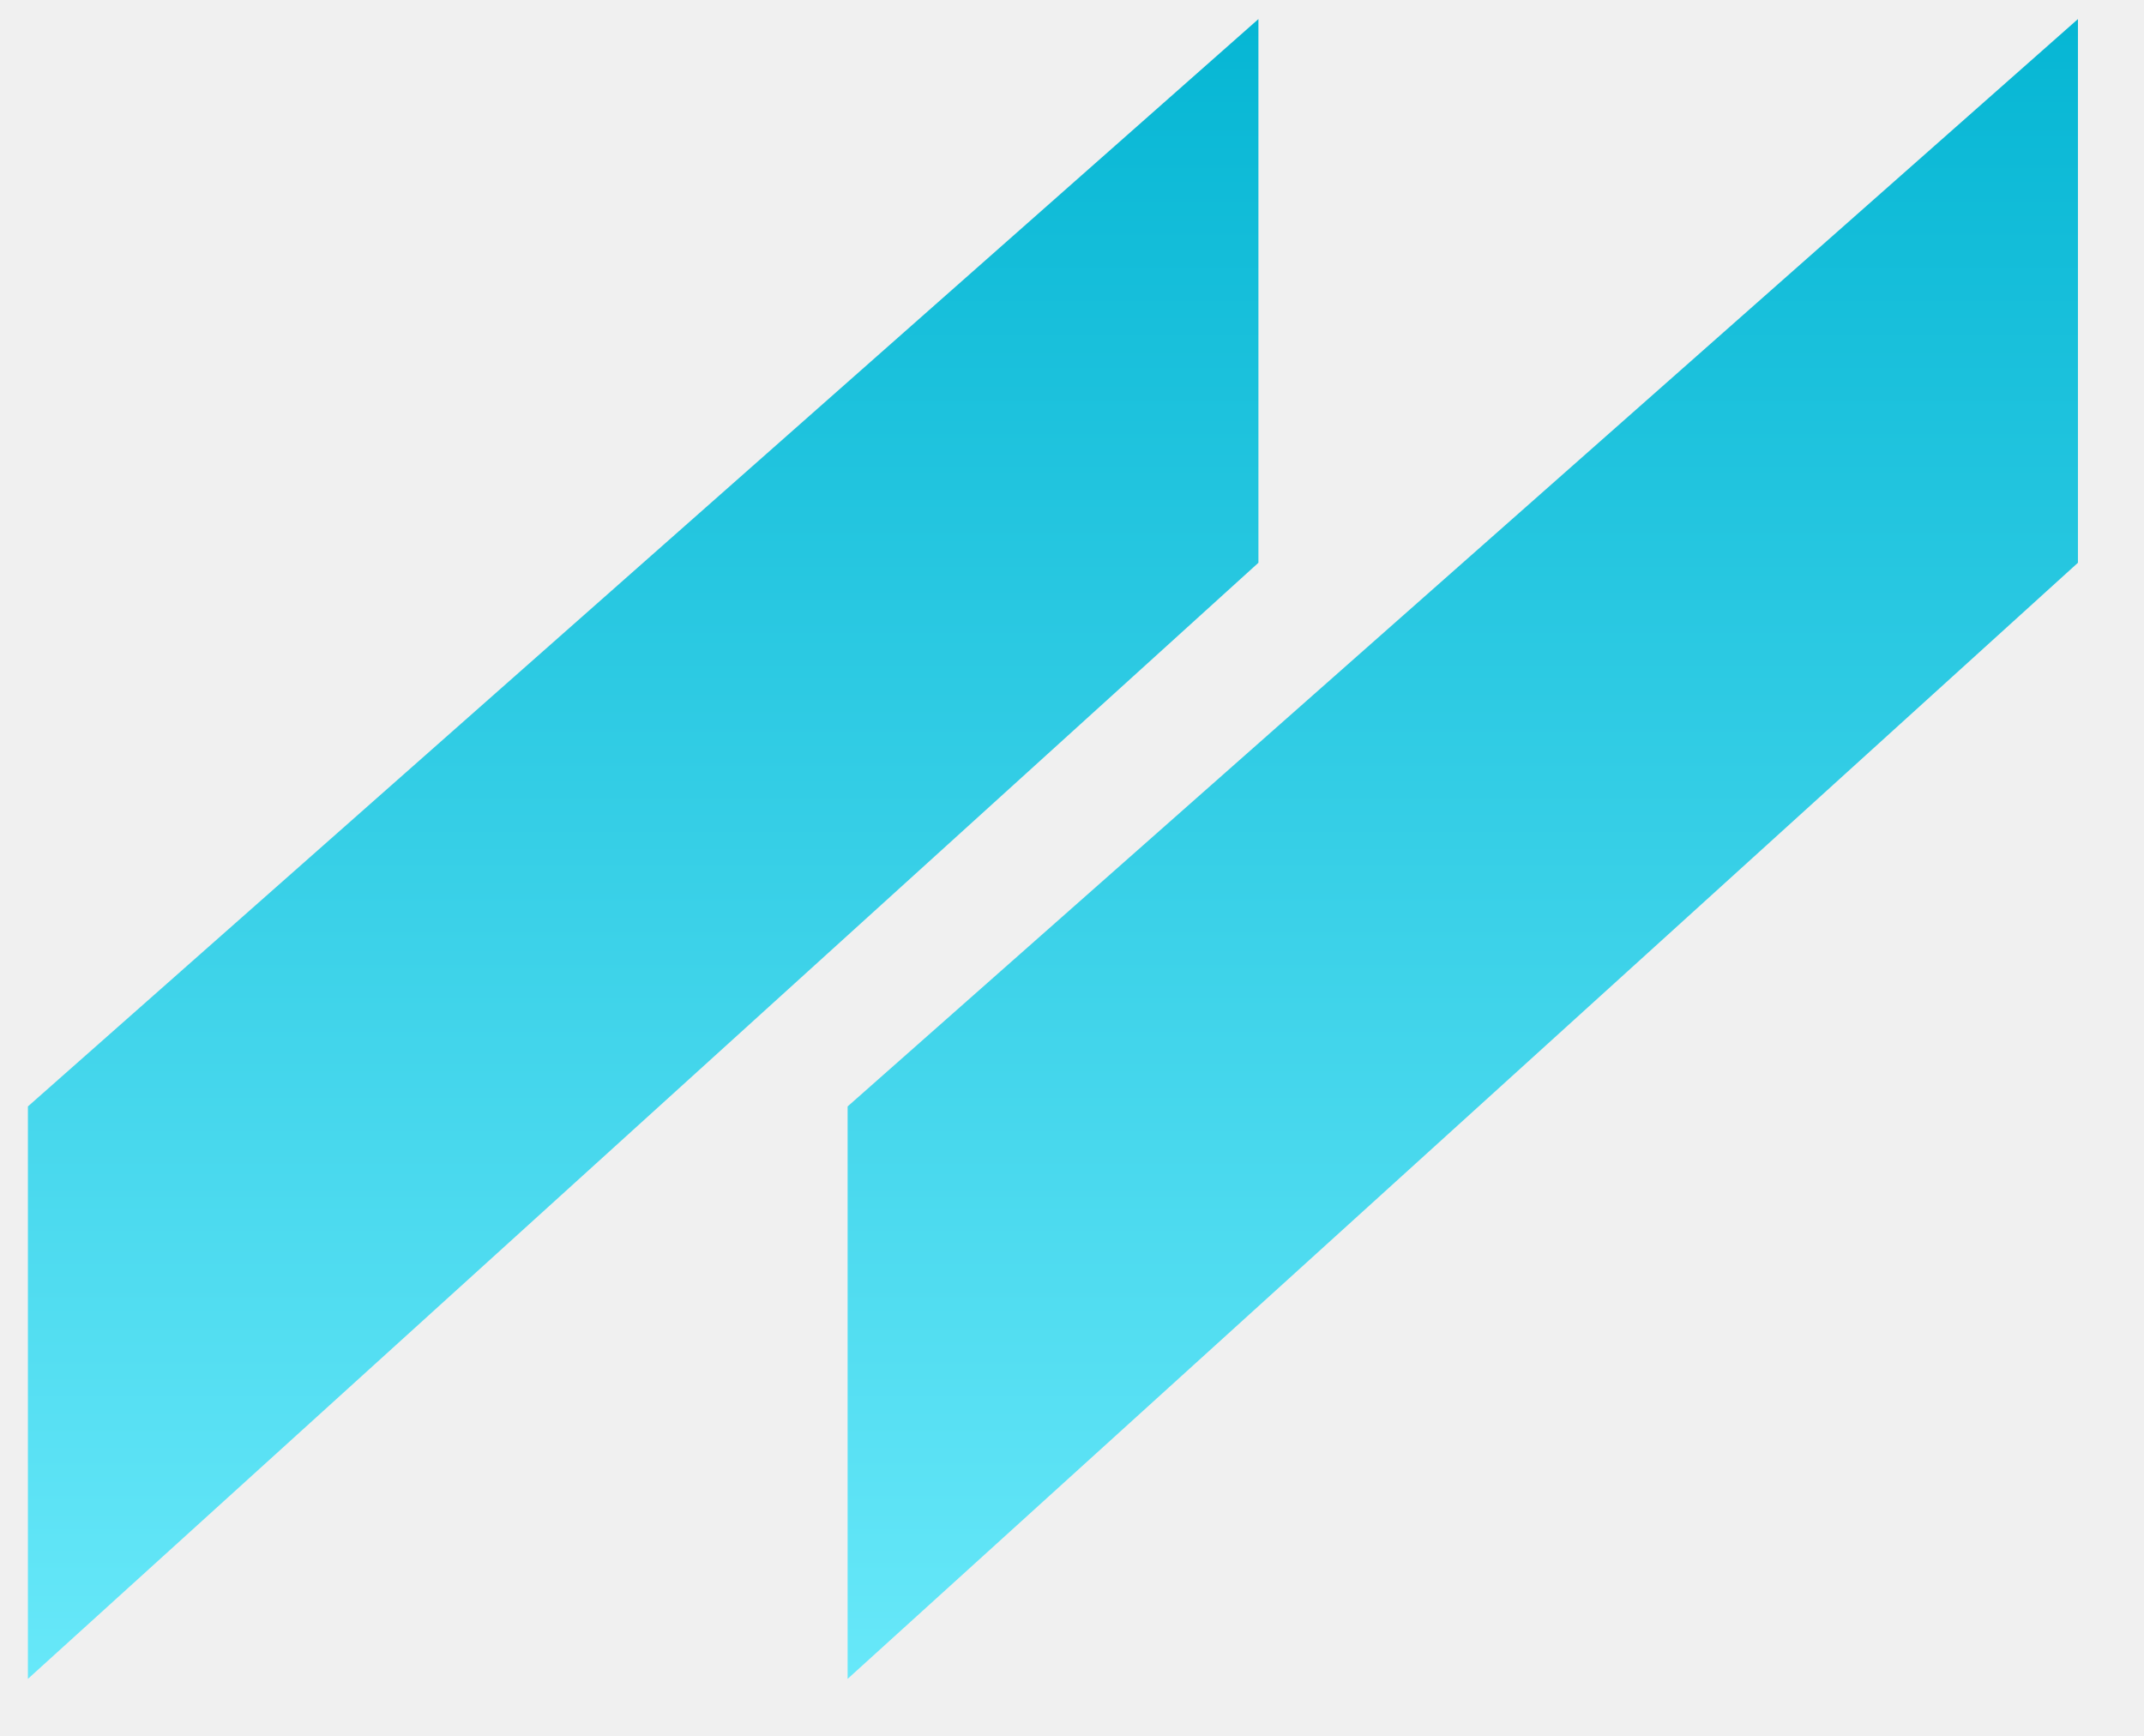
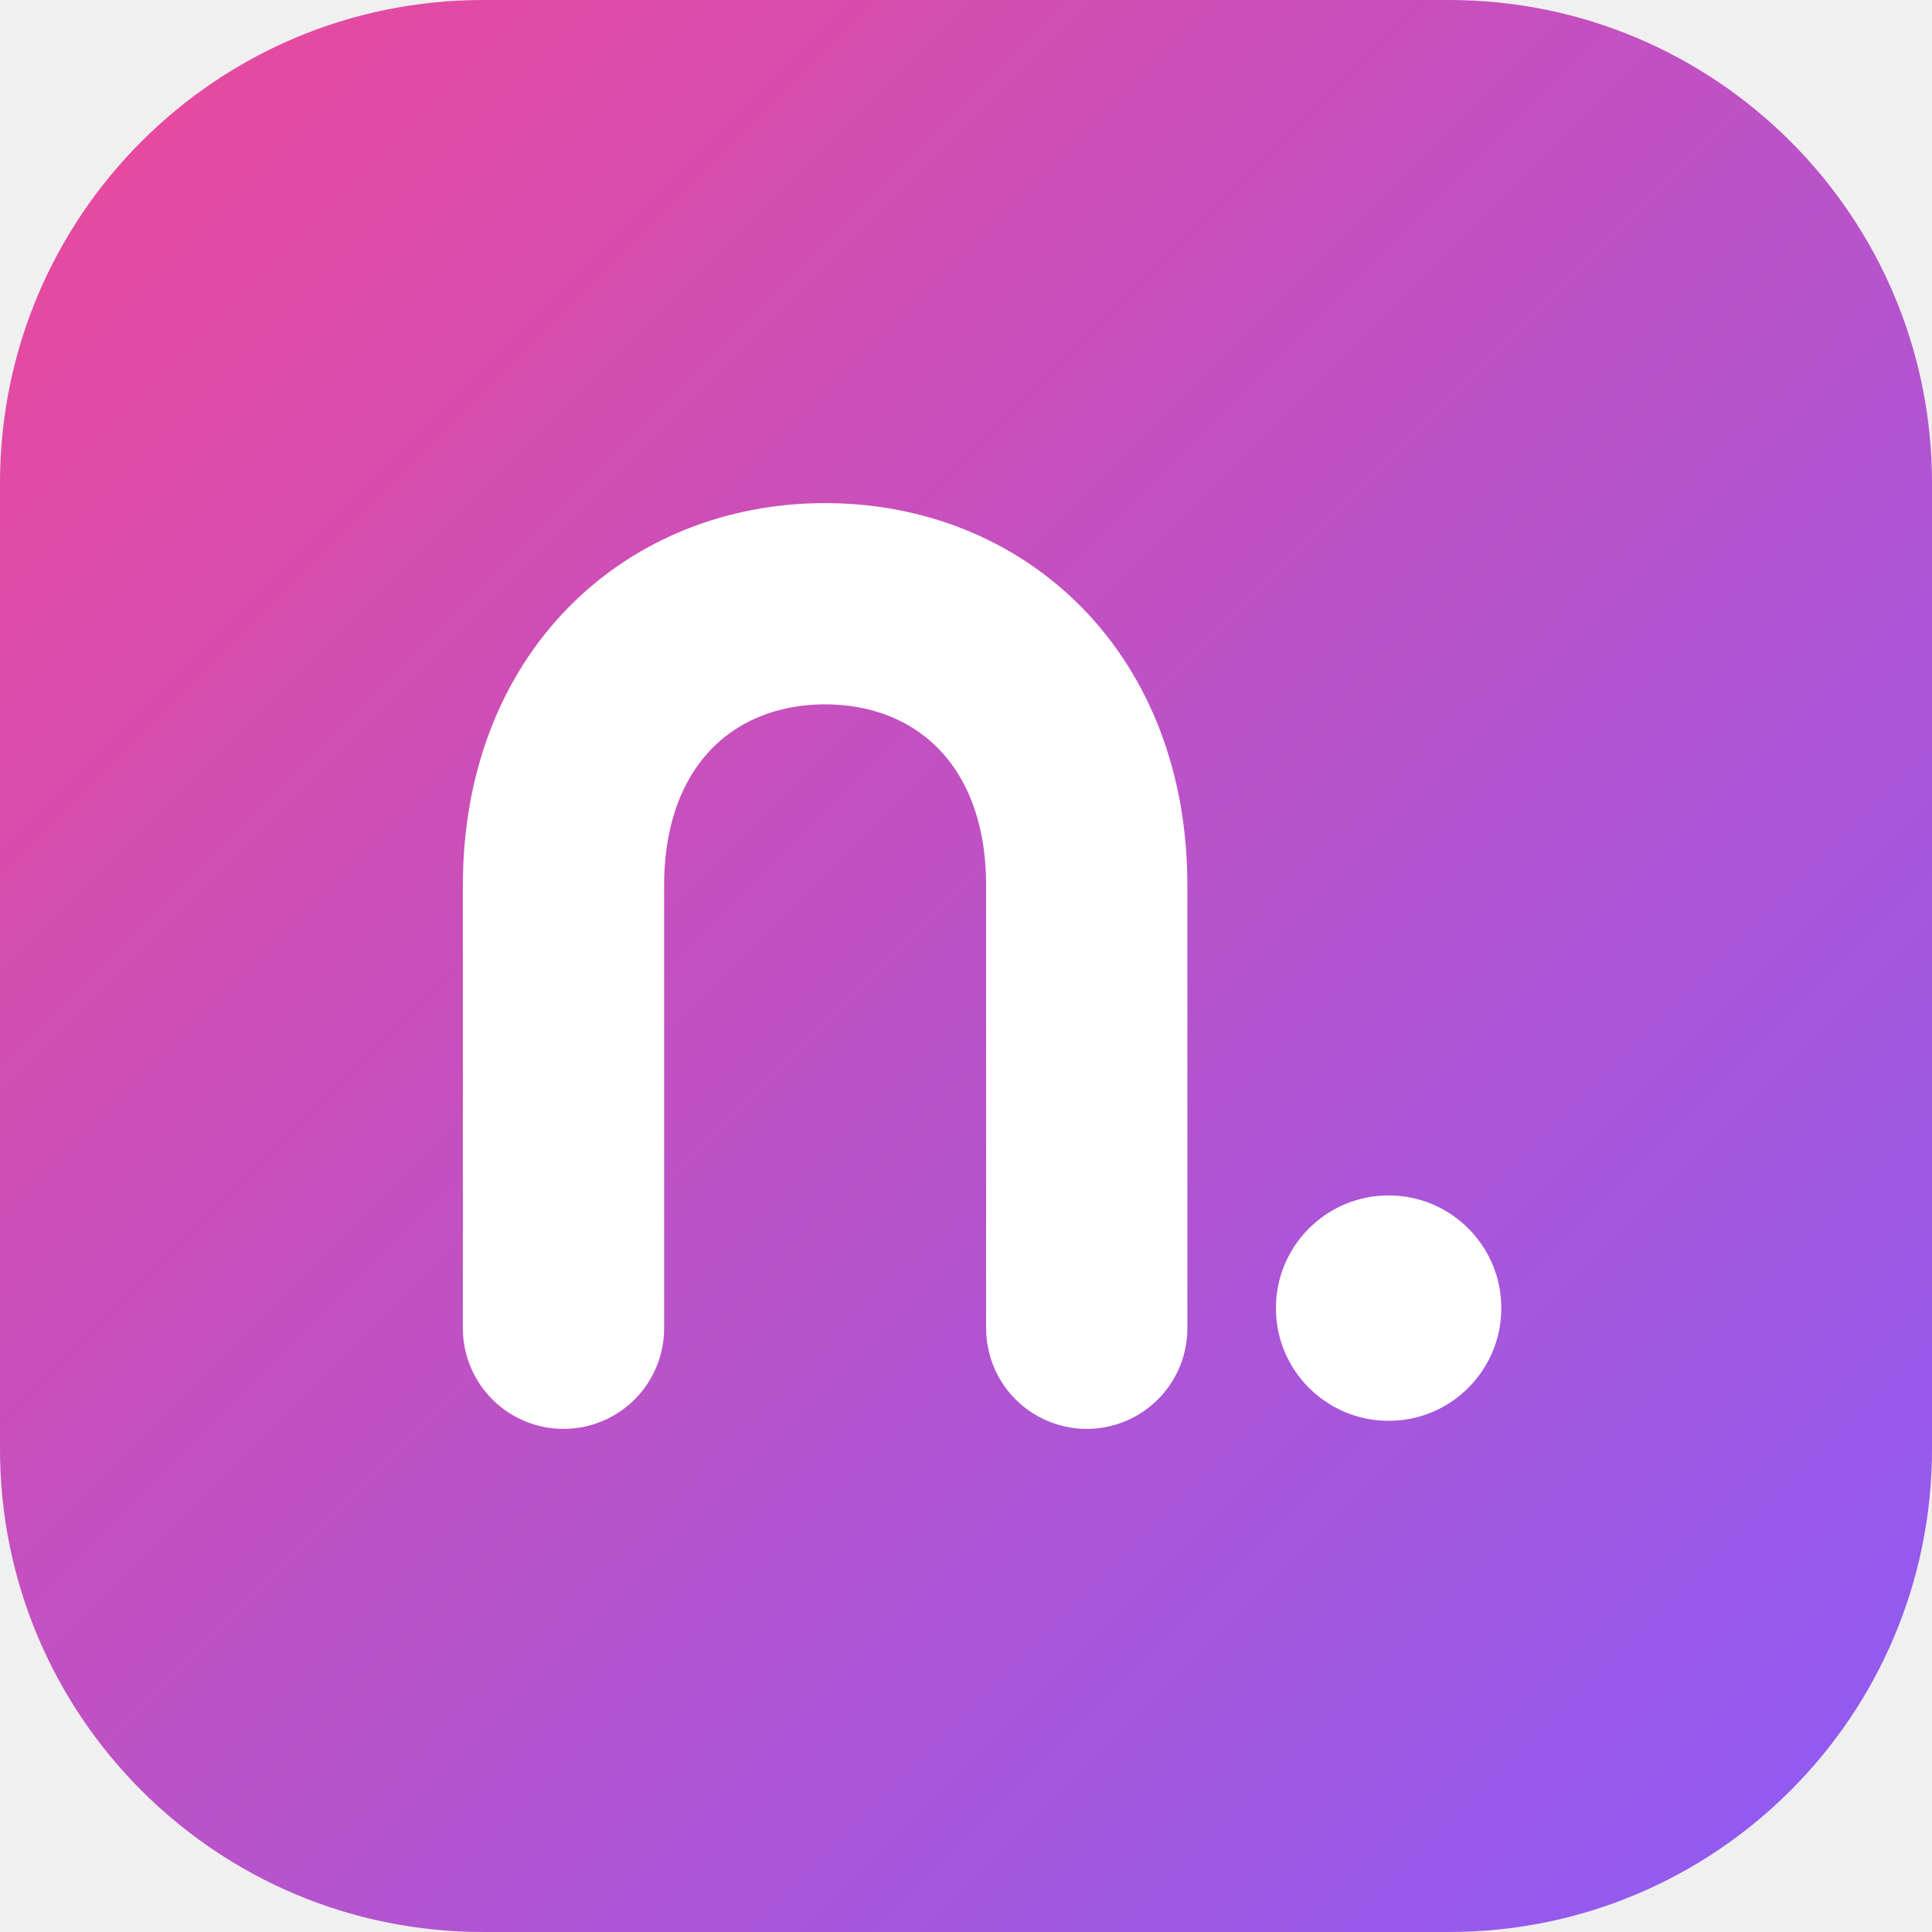
- <svg xmlns="http://www.w3.org/2000/svg" xmlns:xlink="http://www.w3.org/1999/xlink" preserveAspectRatio="xMidYMid meet" viewBox="344.564 330.278 111.737 91.218" width="53.87" height="43.61">
+ <svg xmlns="http://www.w3.org/2000/svg" viewBox="0 0 48 48">
  <defs>
-     <path d="M453.3 331.28L453.3 359.85L388.64 418.5L388.64 388.42L453.3 331.28Z" id="aFZf6T5ED" />
-     <linearGradient id="gradientb2ThqnP5Op" gradientUnits="userSpaceOnUse" x1="420.97" y1="331.28" x2="420.97" y2="418.5">
-       <stop style="stop-color: #06b6d4;stop-opacity: 1" offset="0%" />
-       <stop style="stop-color: #67e8f9;stop-opacity: 1" offset="100%" />
-     </linearGradient>
-     <path d="M410.23 331.28L410.23 359.85L345.56 418.5L345.56 388.42L410.23 331.28Z" id="a9fehgwfM" />
-     <linearGradient id="gradientk1wNV9Ostb" gradientUnits="userSpaceOnUse" x1="377.89" y1="331.28" x2="377.89" y2="418.5">
-       <stop style="stop-color: #06b6d4;stop-opacity: 1" offset="0%" />
-       <stop style="stop-color: #67e8f9;stop-opacity: 1" offset="100%" />
+     <linearGradient id="g" x1="0" y1="0" x2="48" y2="48" gradientUnits="userSpaceOnUse">
+       <stop stop-color="#ec4899" />
+       <stop offset="1" stop-color="#8b5cf6" />
    </linearGradient>
  </defs>
-   <g>
-     <g>
-       <use xlink:href="#aFZf6T5ED" opacity="1" fill="url(#gradientb2ThqnP5Op)" />
-     </g>
-     <g>
-       <use xlink:href="#a9fehgwfM" opacity="1" fill="url(#gradientk1wNV9Ostb)" />
-     </g>
-   </g>
+   <rect width="48" height="48" rx="12" fill="url(#g)" />
+   <path d="M14 33V22C14 17.6 16.9 15 20.5 15C24.1 15 27 17.6 27 22V33" fill="none" stroke="#ffffff" stroke-width="5" stroke-linecap="round" />
+   <circle cx="34.5" cy="32.5" r="2.8" fill="#ffffff" />
</svg>
